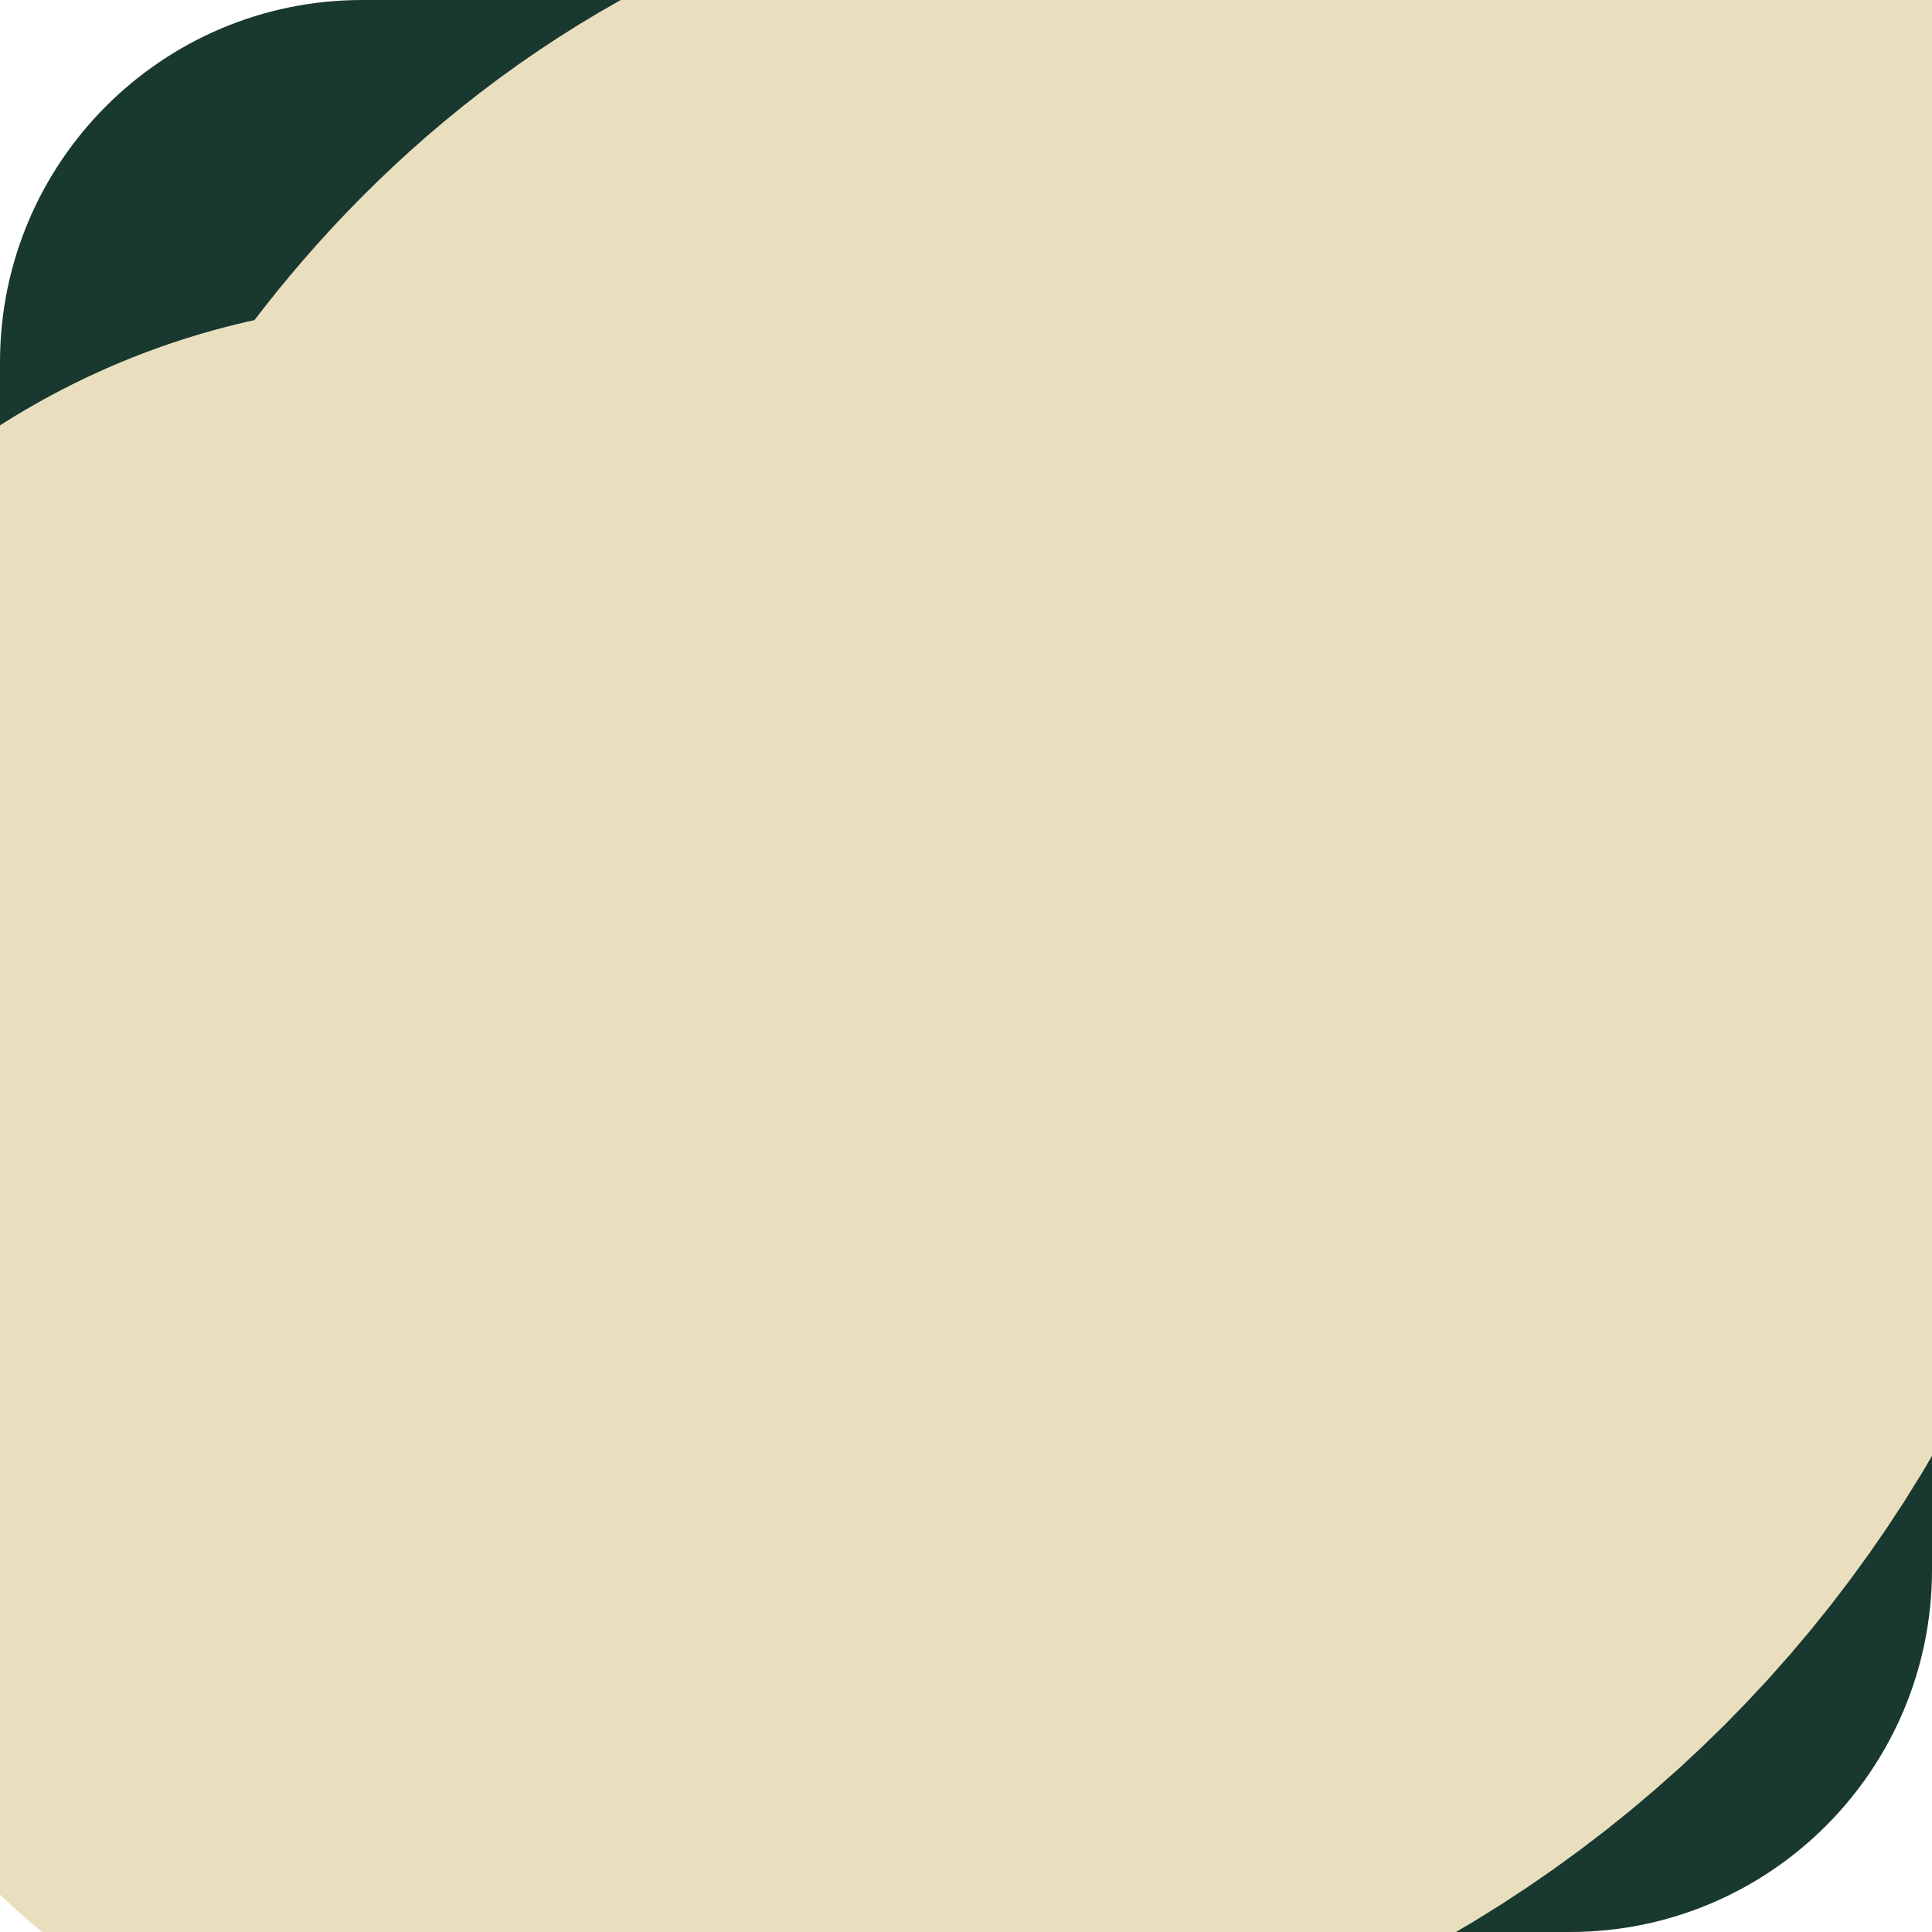
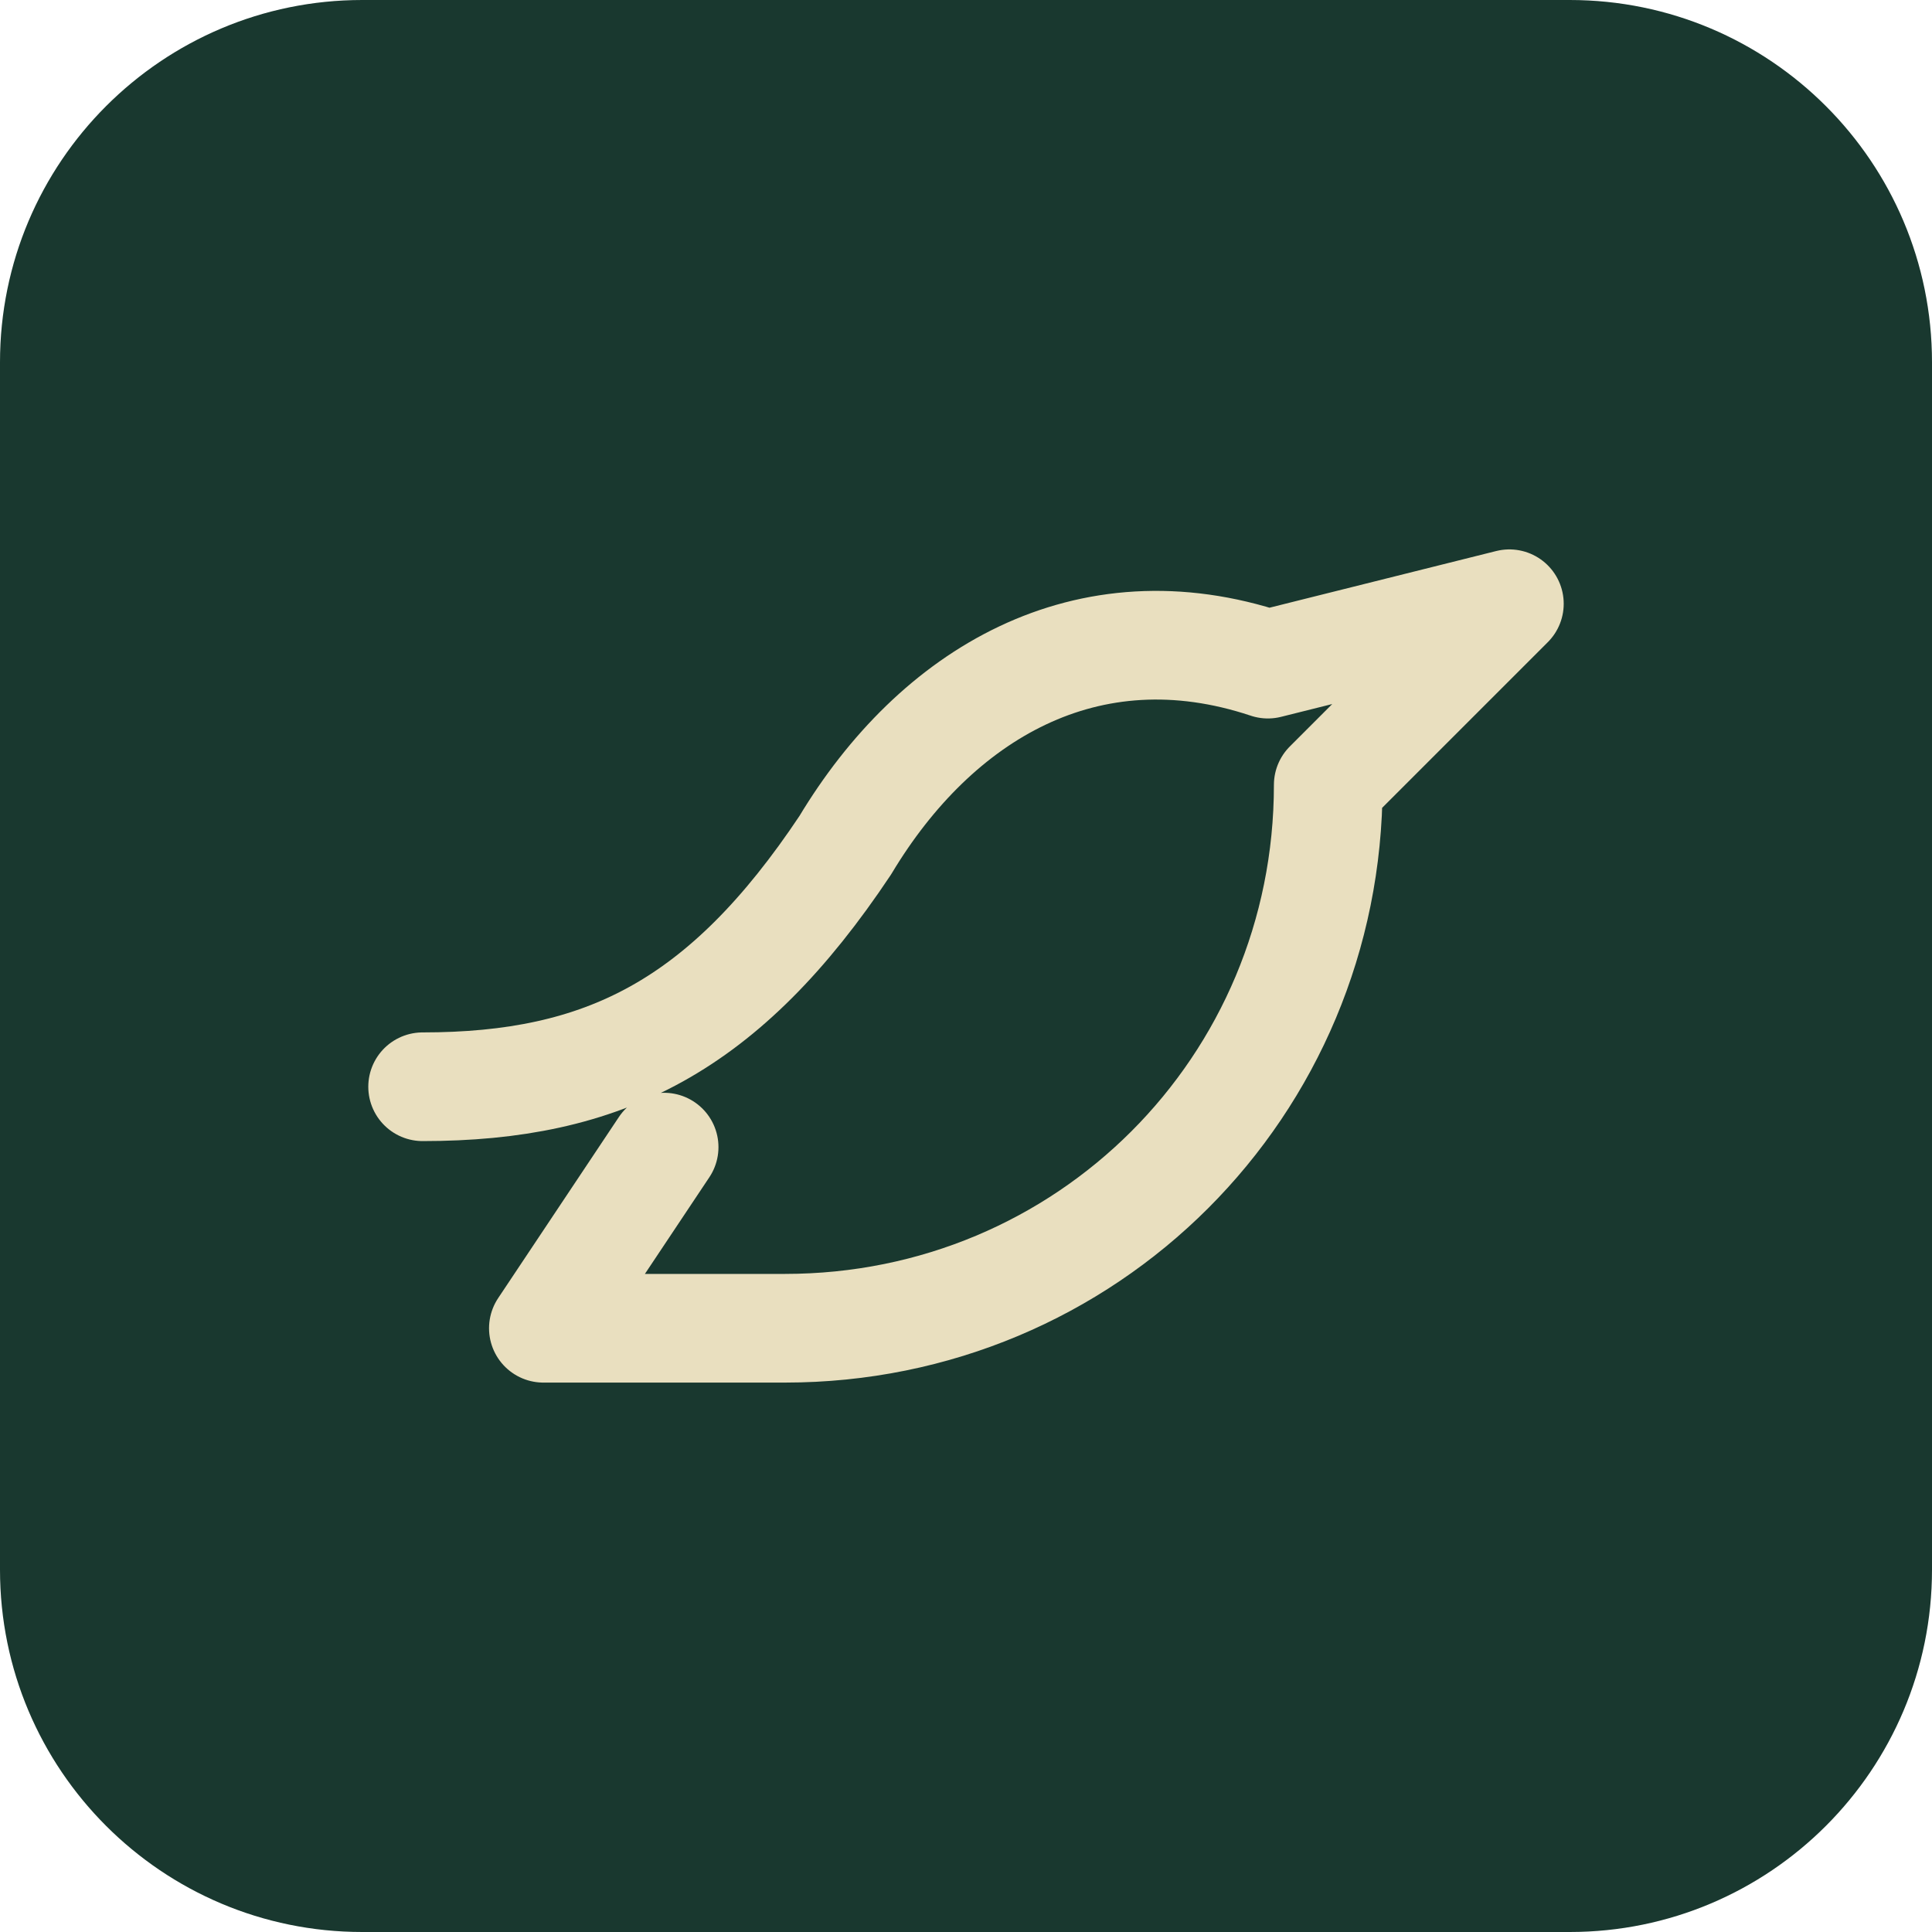
<svg xmlns="http://www.w3.org/2000/svg" viewBox="0 0 512 512">
  <rect width="512" height="512" rx="96" fill="#19382f" />
-   <g fill="none" stroke="#e9dfbf" stroke-width="26" stroke-linecap="round" stroke-linejoin="round" transform="translate(64 64) scale(16)">
+   <g fill="none" stroke="#e9dfbf" stroke-width="1.8" stroke-linecap="round" stroke-linejoin="round" transform="translate(64 64) scale(16)">
    <path d="M3 14c3 0 5-1 7-4 1.5-2.5 4-4 7-3l4-1-3 3c0 5-4 9-9 9H5l2-3" />
  </g>
</svg>
